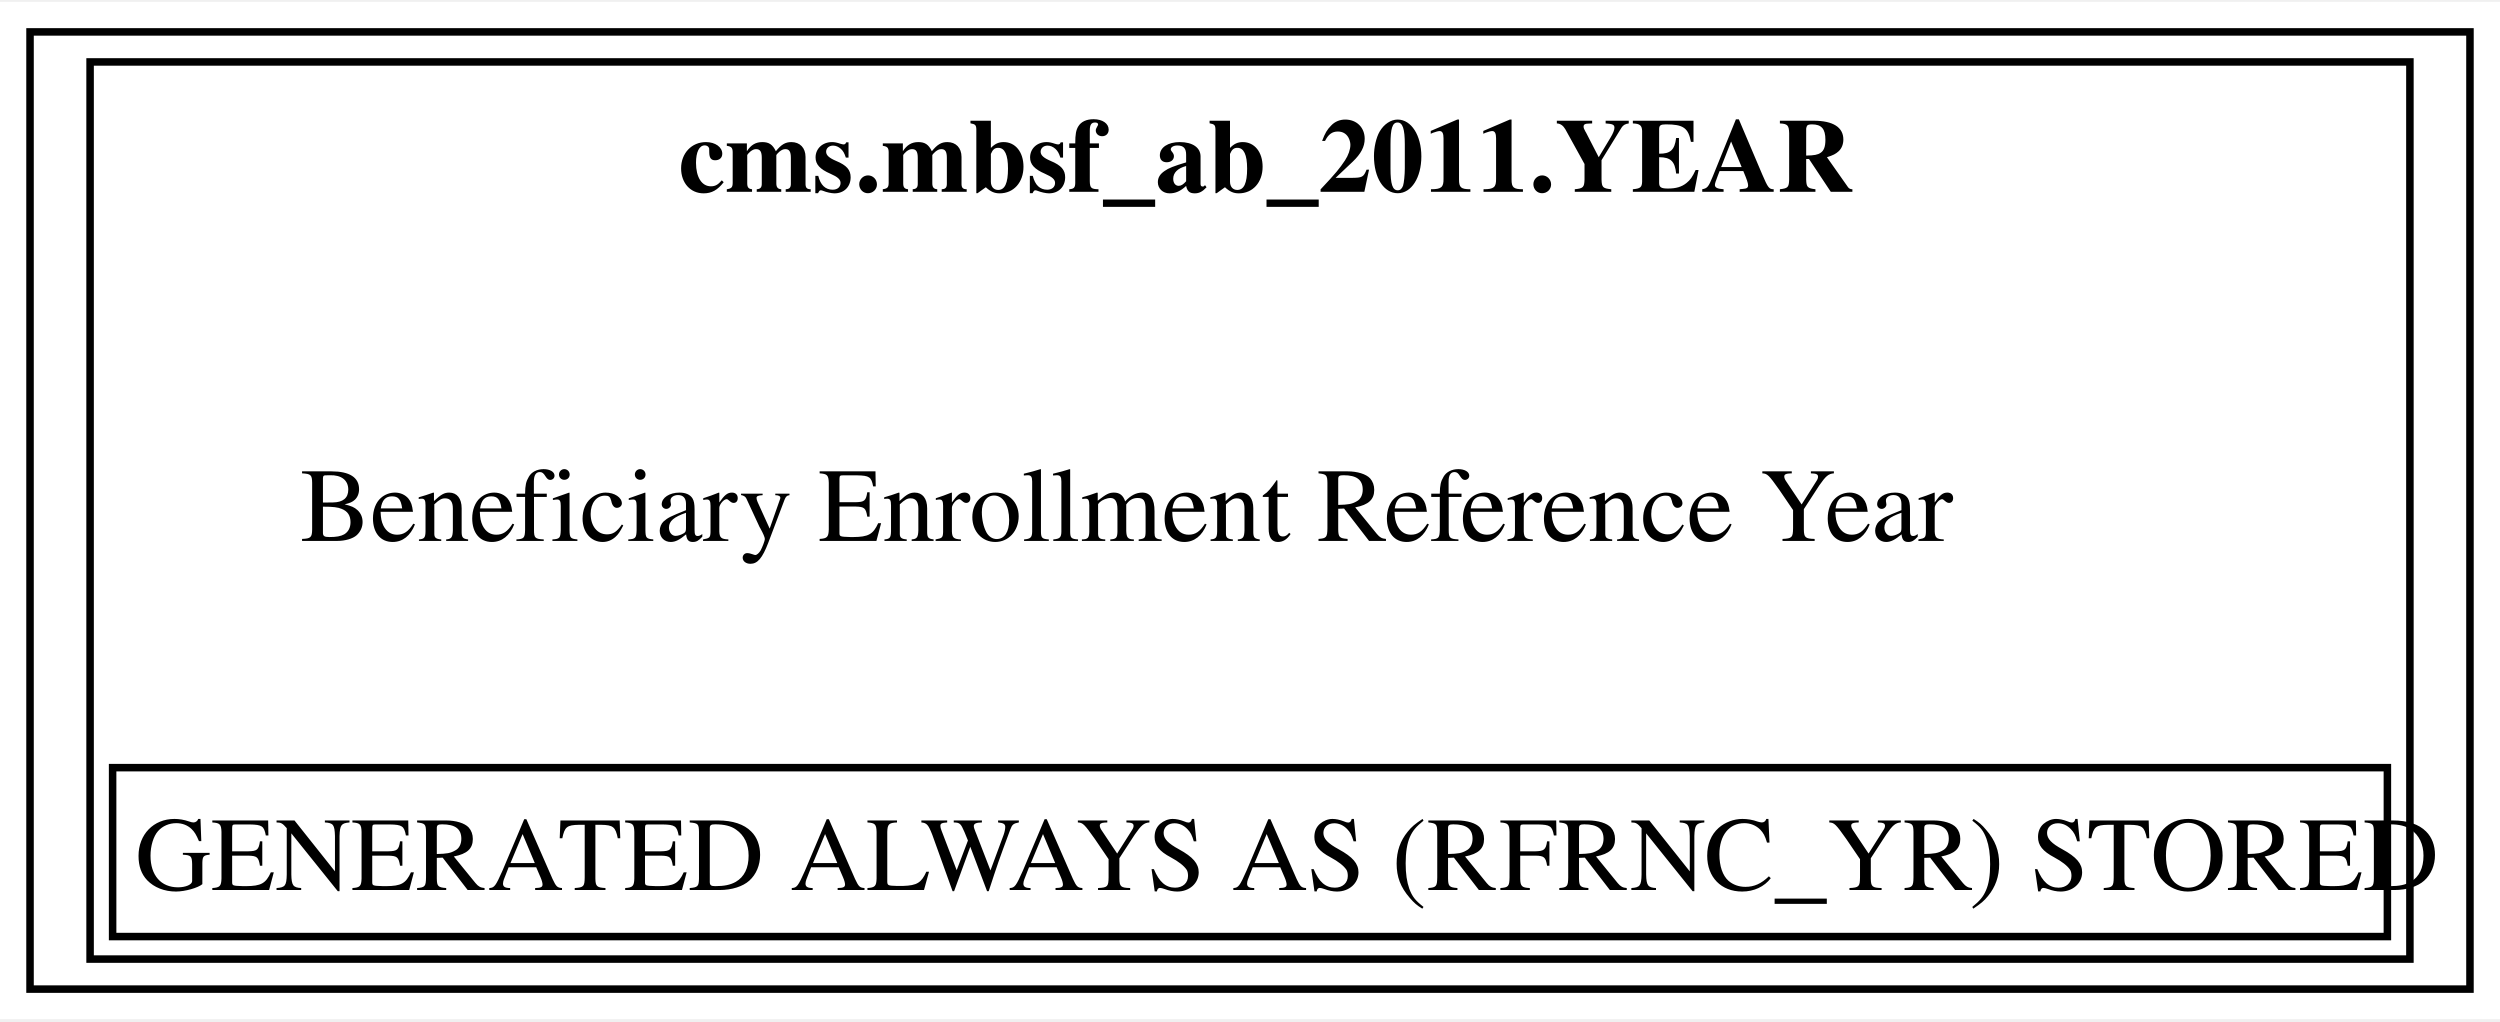
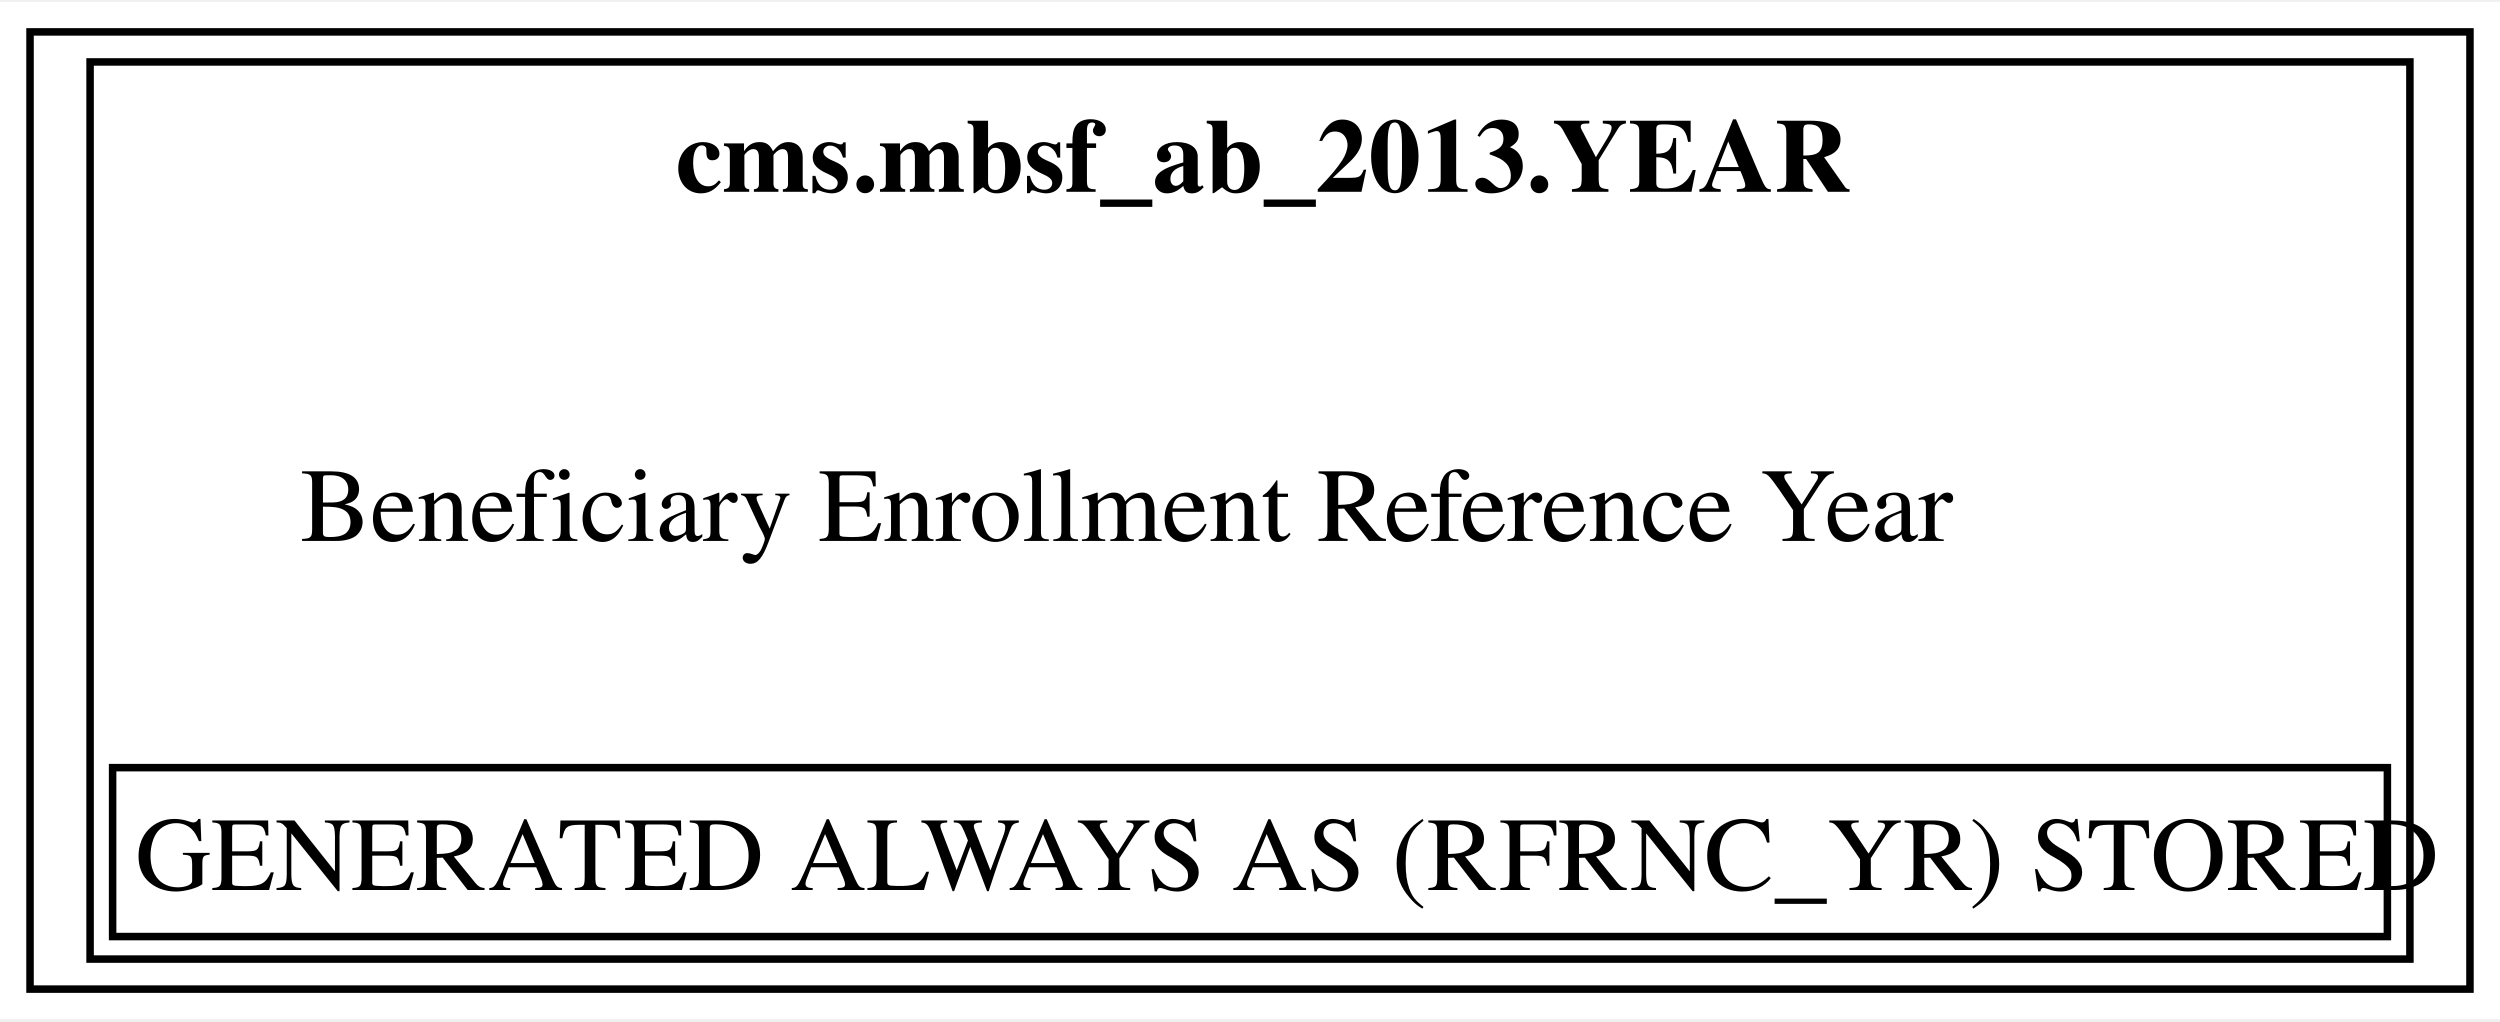
<svg xmlns="http://www.w3.org/2000/svg" xmlns:xlink="http://www.w3.org/1999/xlink" width="333pt" height="136pt" viewBox="0.00 0.00 333.00 135.50">
  <g id="graph0" class="graph" transform="scale(1 1) rotate(0) translate(4 131.5)">
    <polygon fill="white" stroke="none" points="-4,4 -4,-131.5 329,-131.5 329,4 -4,4" />
    <g id="node1" class="node">
      <g id="a_node1">
-         <a xlink:href="../cms.mbsf_ab_2011/YEAR.html" xlink:title="&lt;TABLE&gt;" target="_blank">
+         <a xlink:href="../cms.mbsf_ab_2013/YEAR.html" xlink:title="&lt;TABLE&gt;" target="_blank">
          <polygon fill="none" stroke="black" points="325,-127.5 0,-127.5 0,0 325,0 325,-127.5" />
-           <text text-anchor="start" x="86.38" y="-106.2" font-family="Times,serif" font-weight="bold" font-size="14.00">cms.mbsf_ab_2011.YEAR</text>
+           <text text-anchor="start" x="86" y="-106.2" font-family="Times,serif" font-weight="bold" font-size="14.00">cms.mbsf_ab_2013.YEAR</text>
          <text text-anchor="start" x="36" y="-59.7" font-family="Times,serif" font-size="14.00">Beneficiary Enrollment Reference Year</text>
          <polygon fill="none" stroke="black" points="11,-7 11,-29.5 314,-29.5 314,-7 11,-7" />
          <text text-anchor="start" x="14" y="-13.2" font-family="Times,serif" font-size="14.00">GENERATED ALWAYS AS (RFRNC_YR) STORED</text>
          <polygon fill="none" stroke="black" points="8,-4 8,-123.5 317,-123.5 317,-4 8,-4" />
        </a>
      </g>
    </g>
  </g>
</svg>
